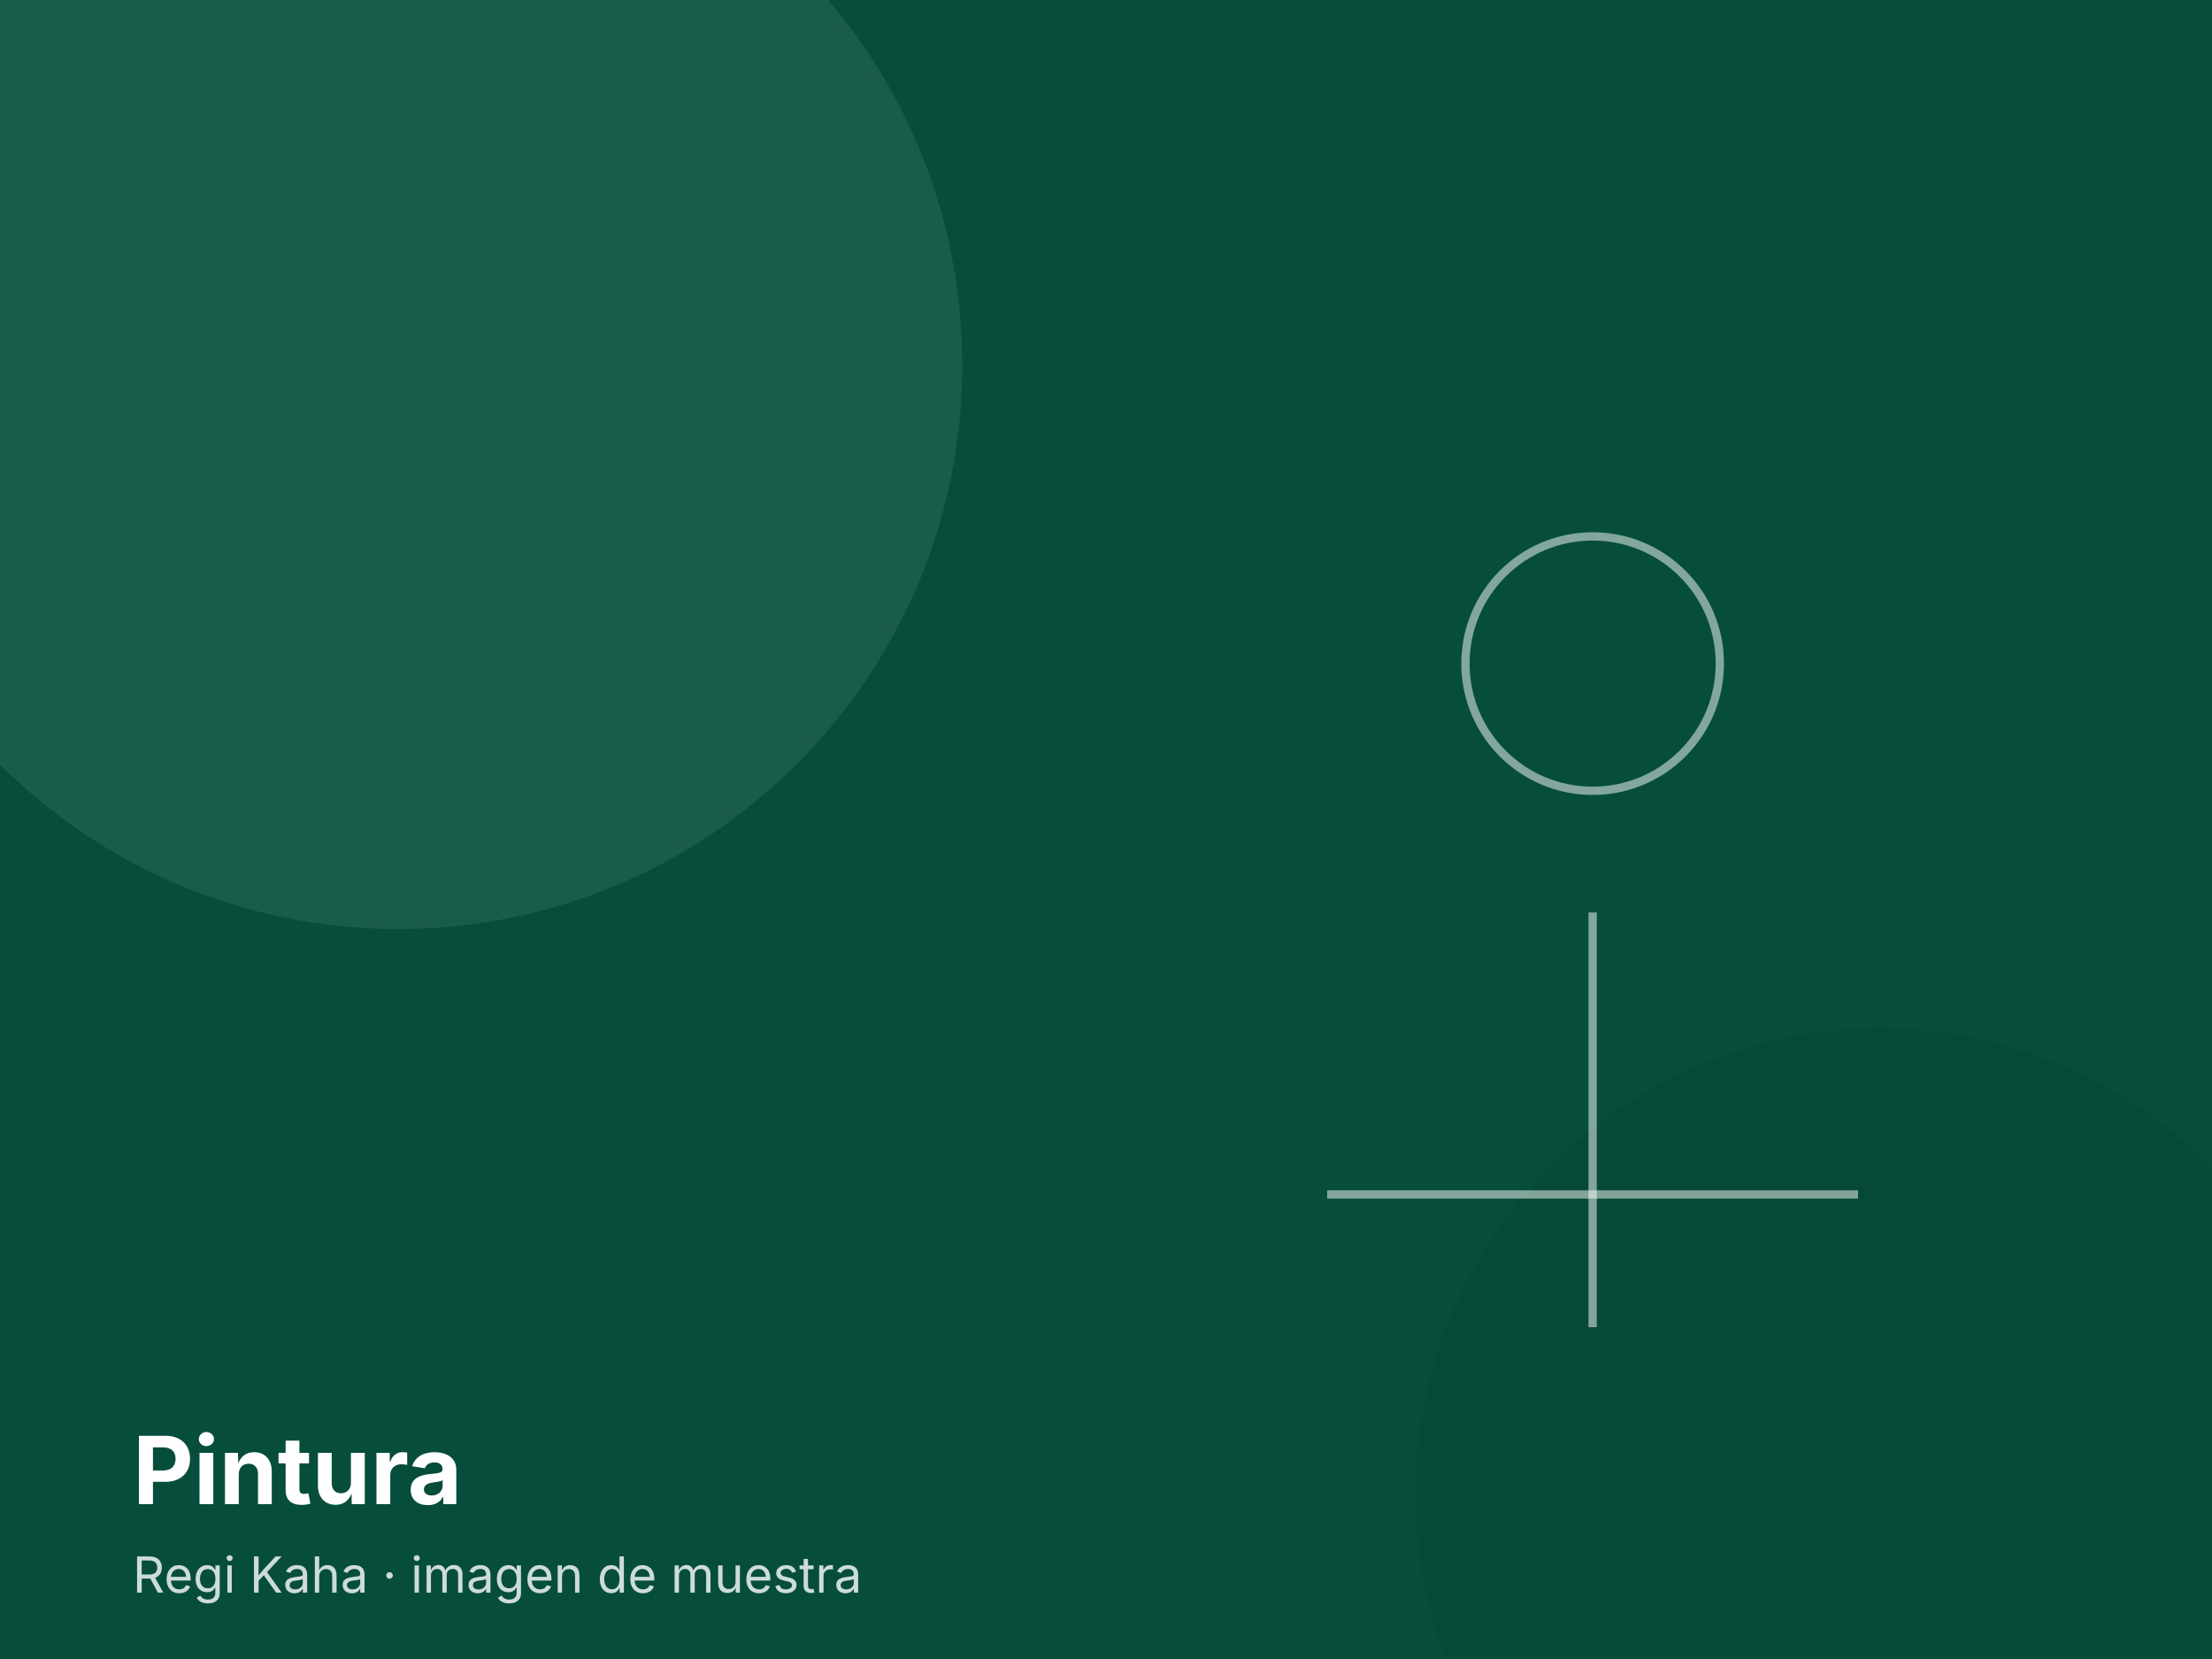
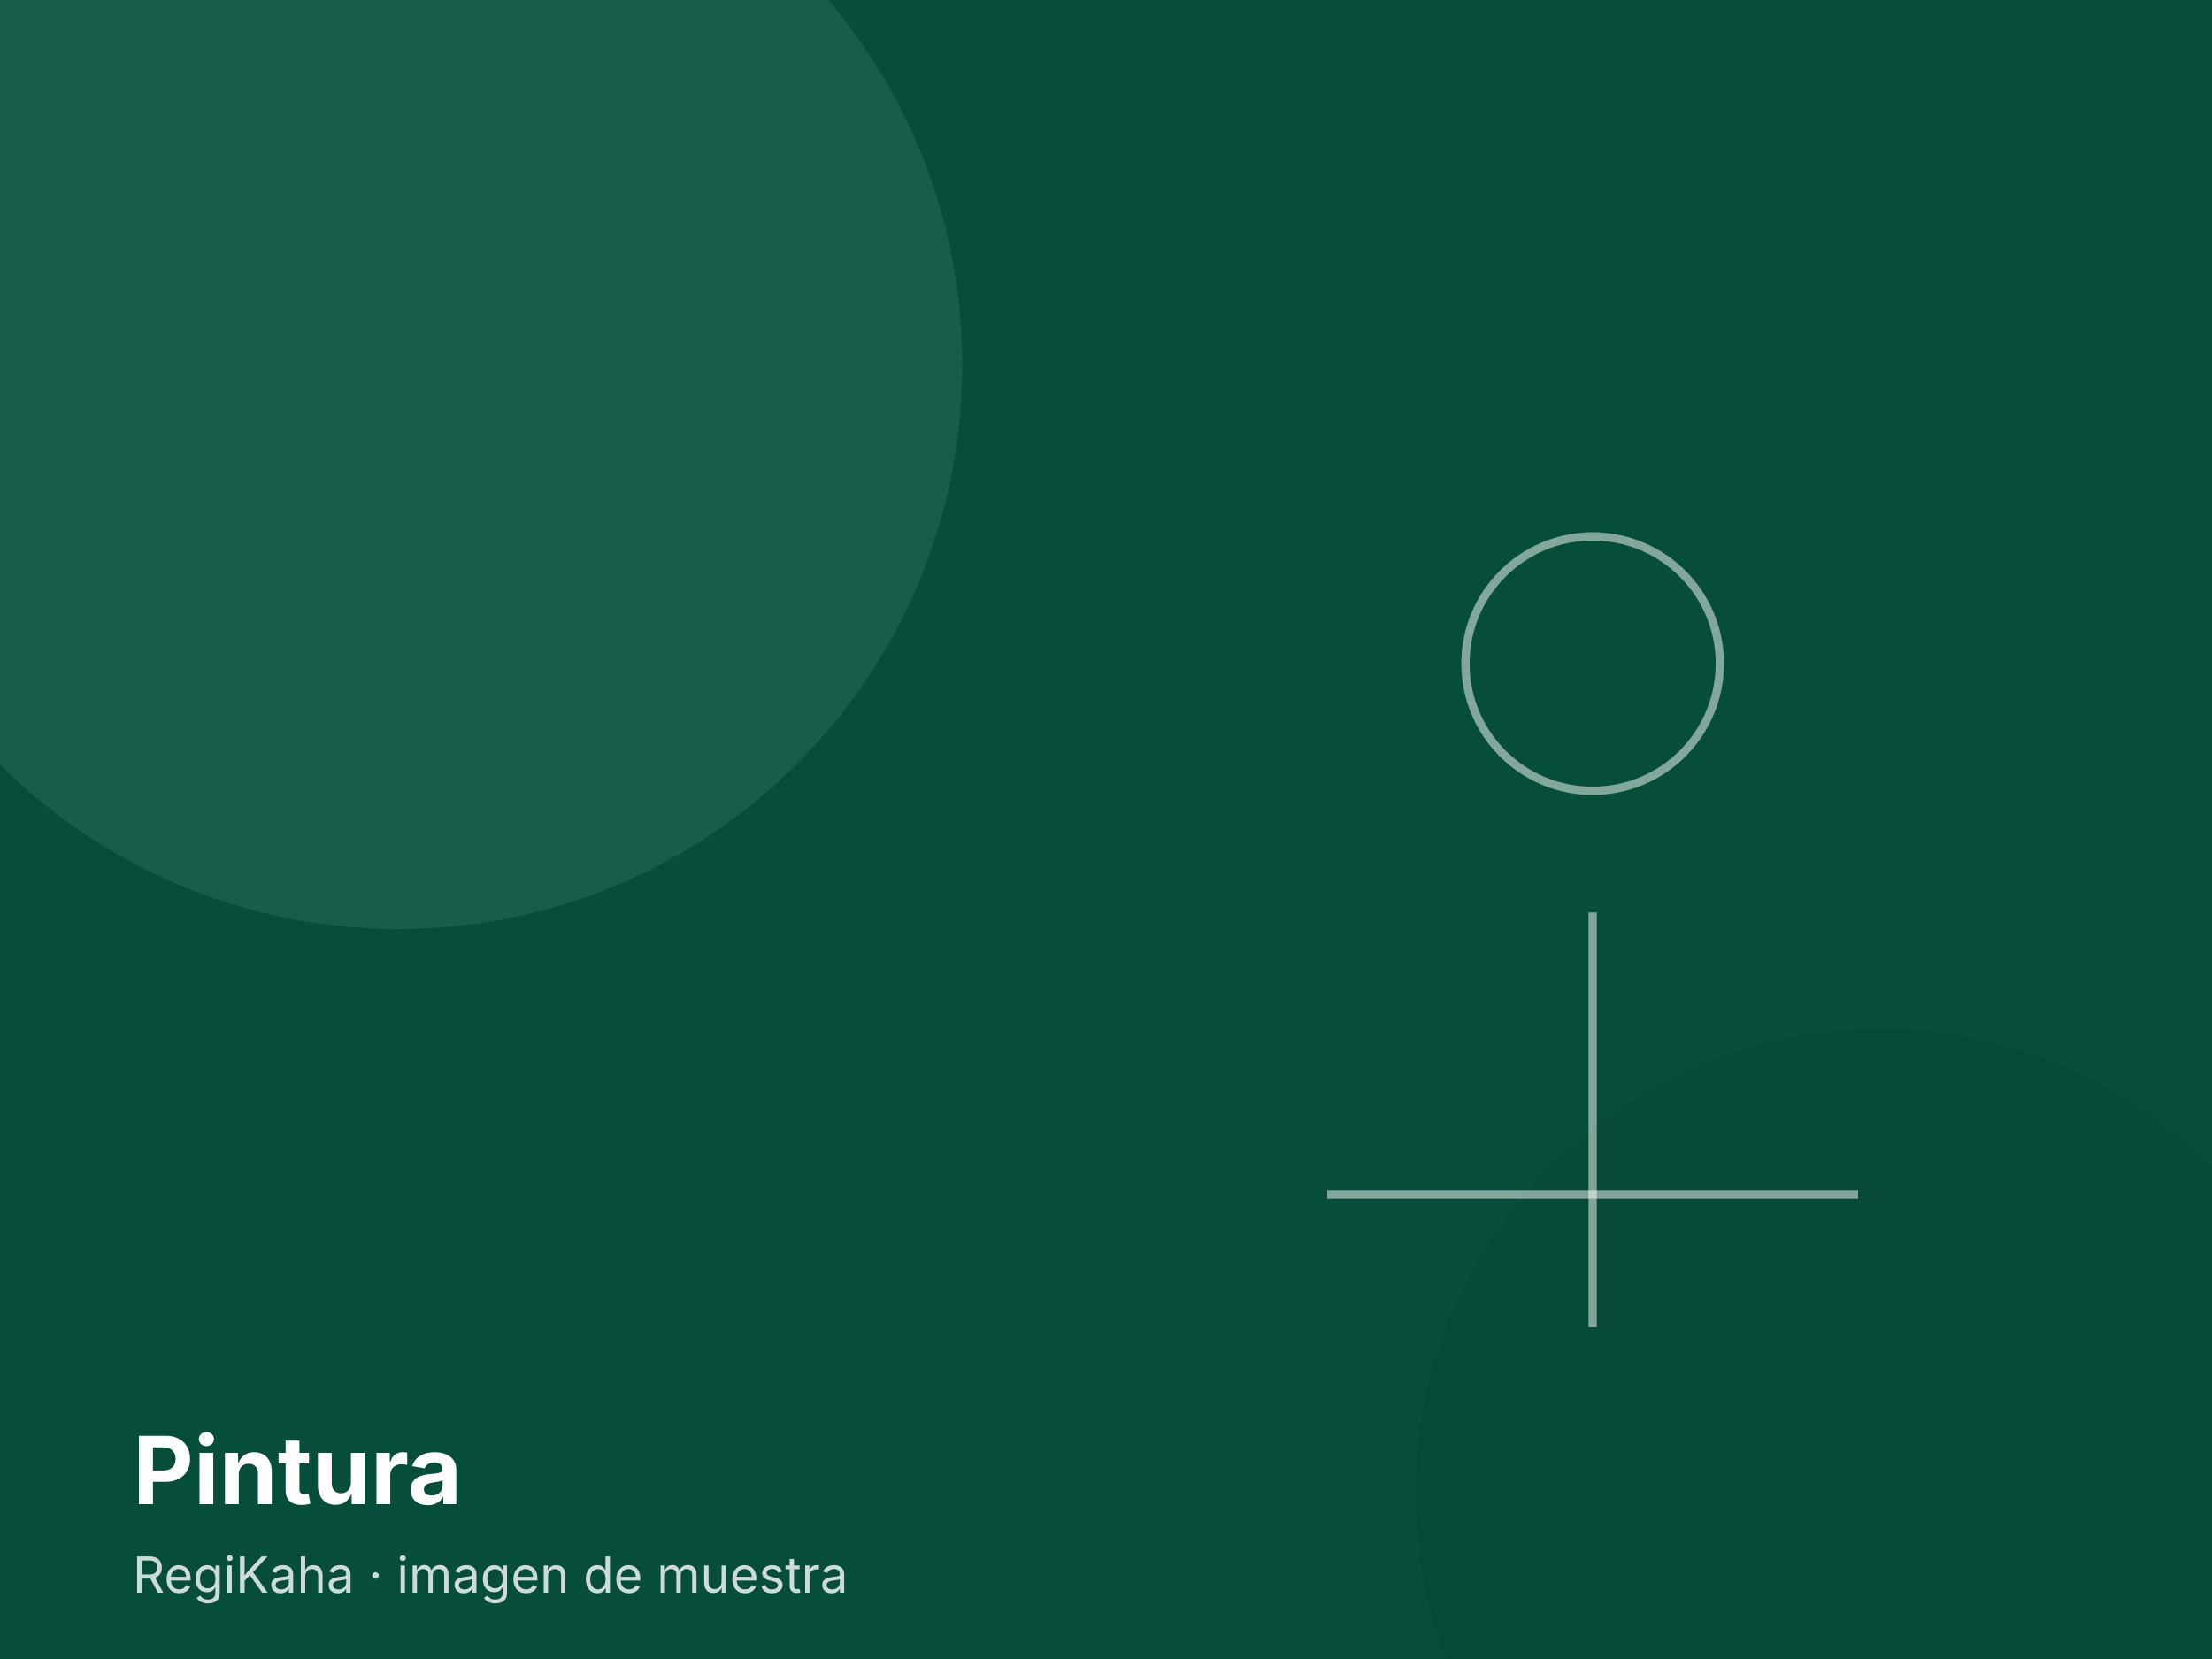
<svg xmlns="http://www.w3.org/2000/svg" width="800" height="600" viewBox="0 0 800 600">
  <defs>
    <linearGradient id="cg" gradientTransform="rotate(183)">
      <stop offset="0" stop-color="#064E3B" />
      <stop offset="0.55" stop-color="#0F766E" />
      <stop offset="1" stop-color="#14B8A6" />
    </linearGradient>
  </defs>
  <rect width="800" height="600" fill="url(#cg)" />
  <circle cx="144" cy="132" r="204" fill="rgba(255,255,255,0.08)" />
  <circle cx="680" cy="540" r="168" fill="rgba(0,0,0,0.07)" />
  <g stroke="rgba(255,255,255,0.5)" stroke-width="3" fill="none">
    <circle cx="576" cy="240" r="46" />
    <path d="M576 330 V480" />
    <path d="M480 432 H672" />
  </g>
  <text x="48" y="544" font-family="Inter, sans-serif" font-size="34" font-weight="700" fill="#fff">Pintura</text>
-   <text x="48" y="576" font-family="Inter, sans-serif" font-size="18" fill="rgba(255,255,255,0.8)">Regi Kaha · imagen de muestra</text>
+   <text x="48" y="576" font-family="Inter, sans-serif" font-size="18" fill="rgba(255,255,255,0.8)">RegiKaha · imagen de muestra</text>
</svg>
